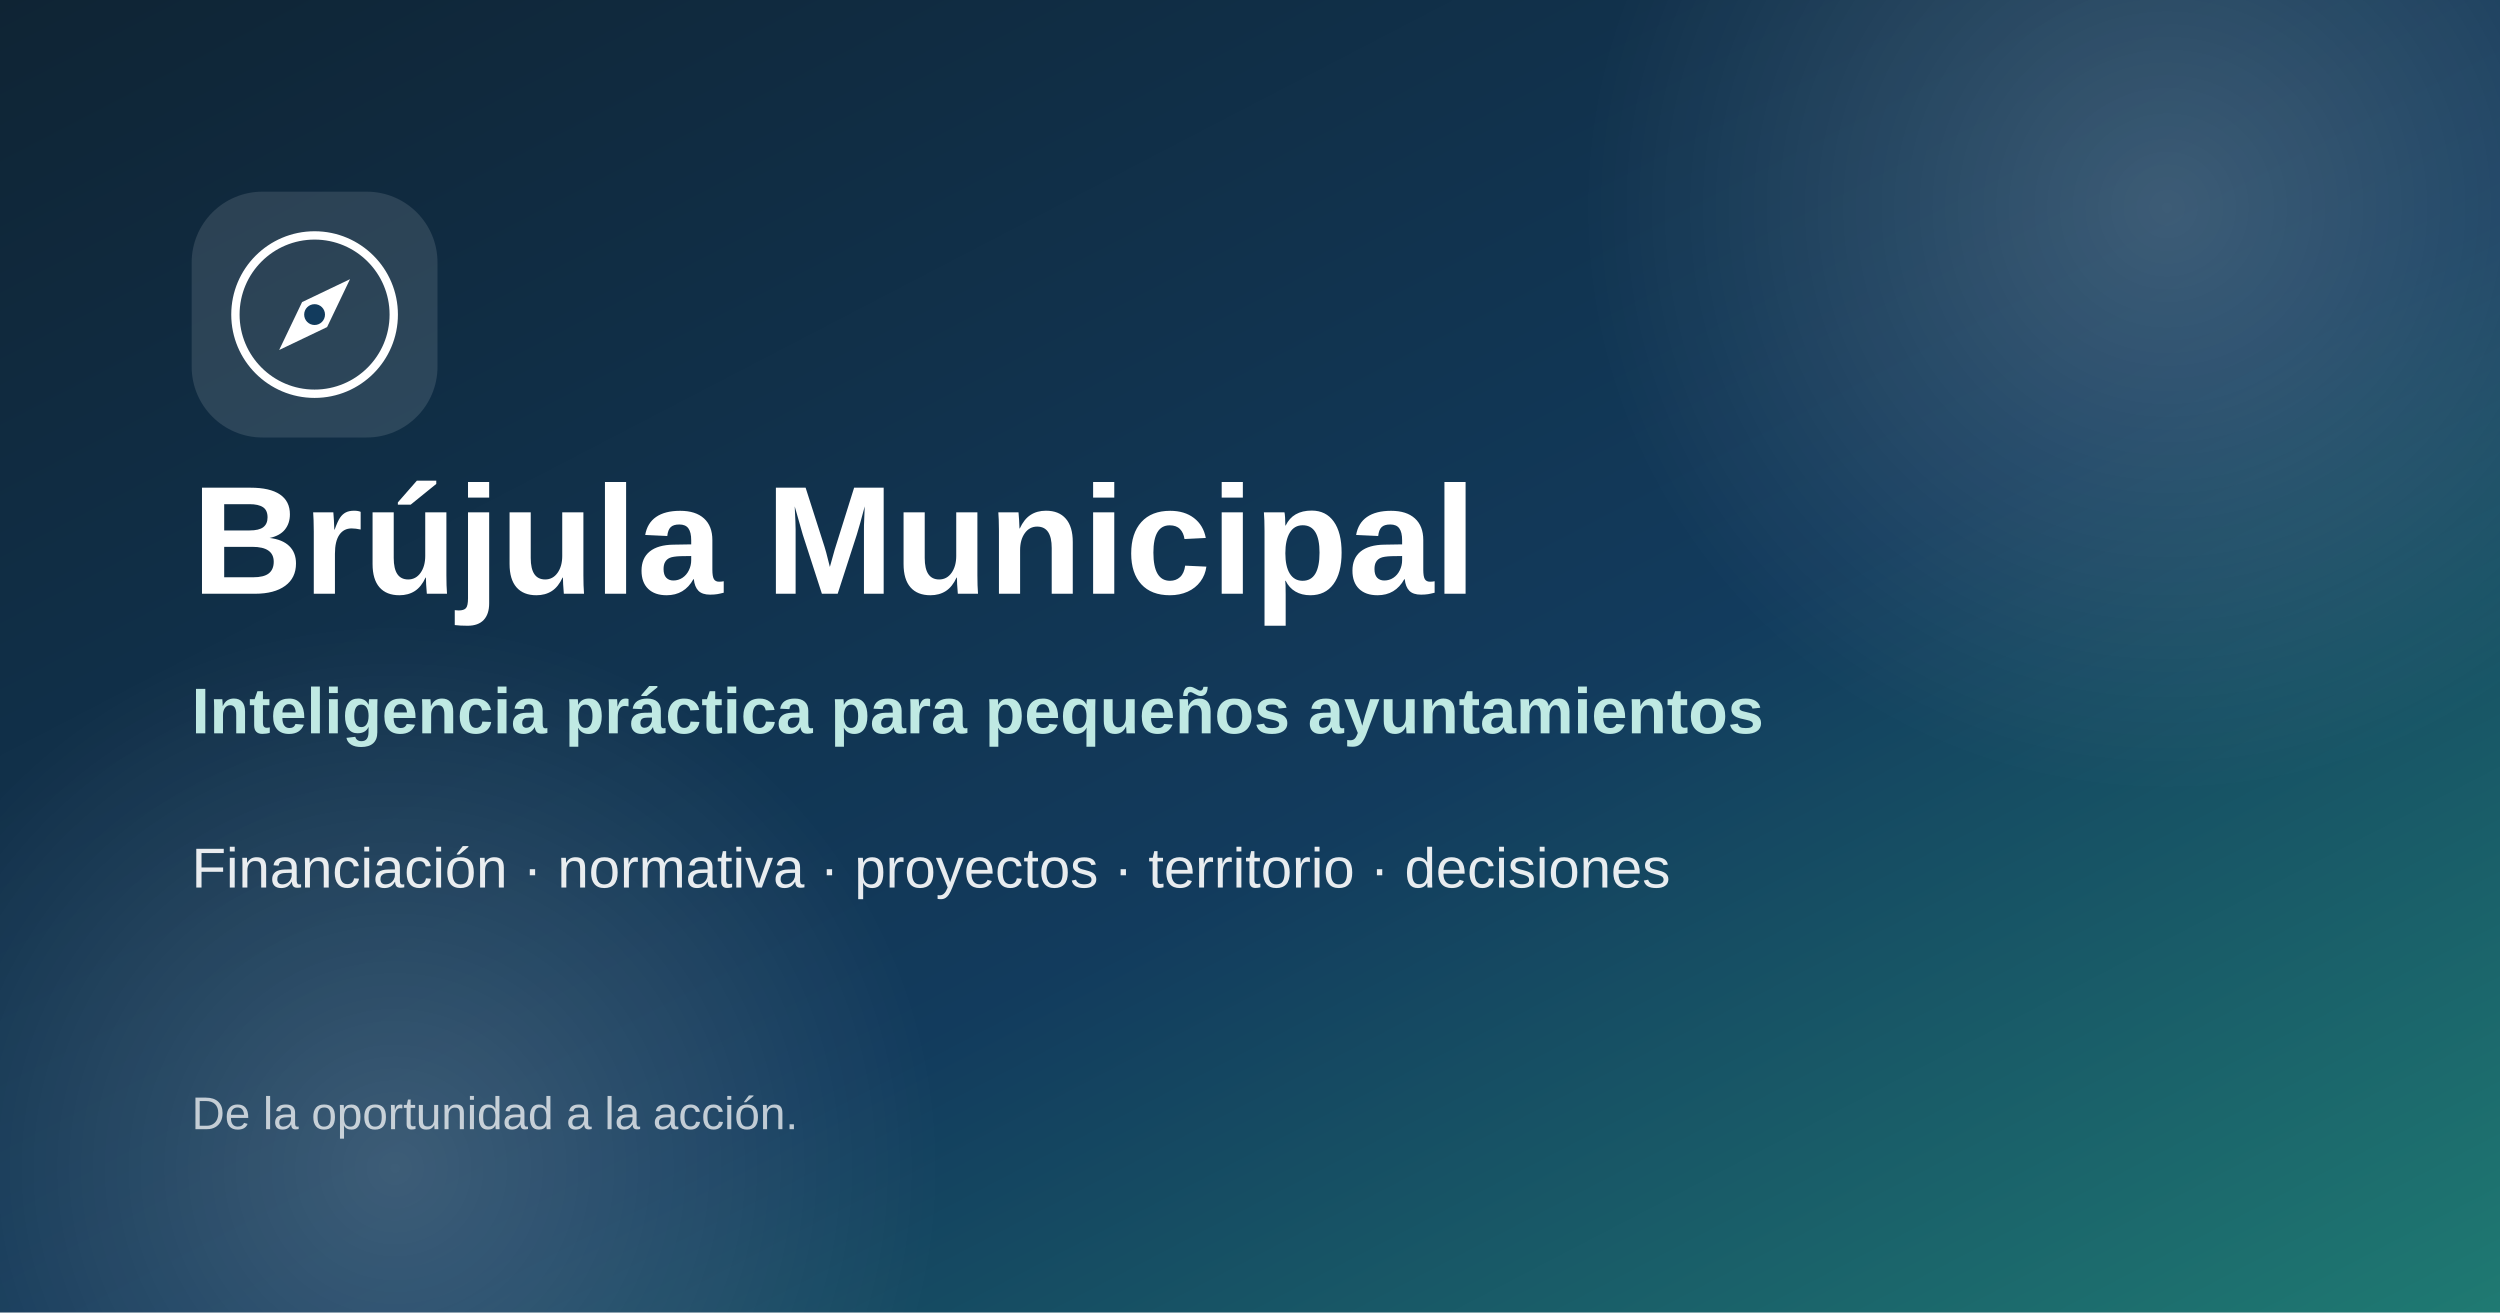
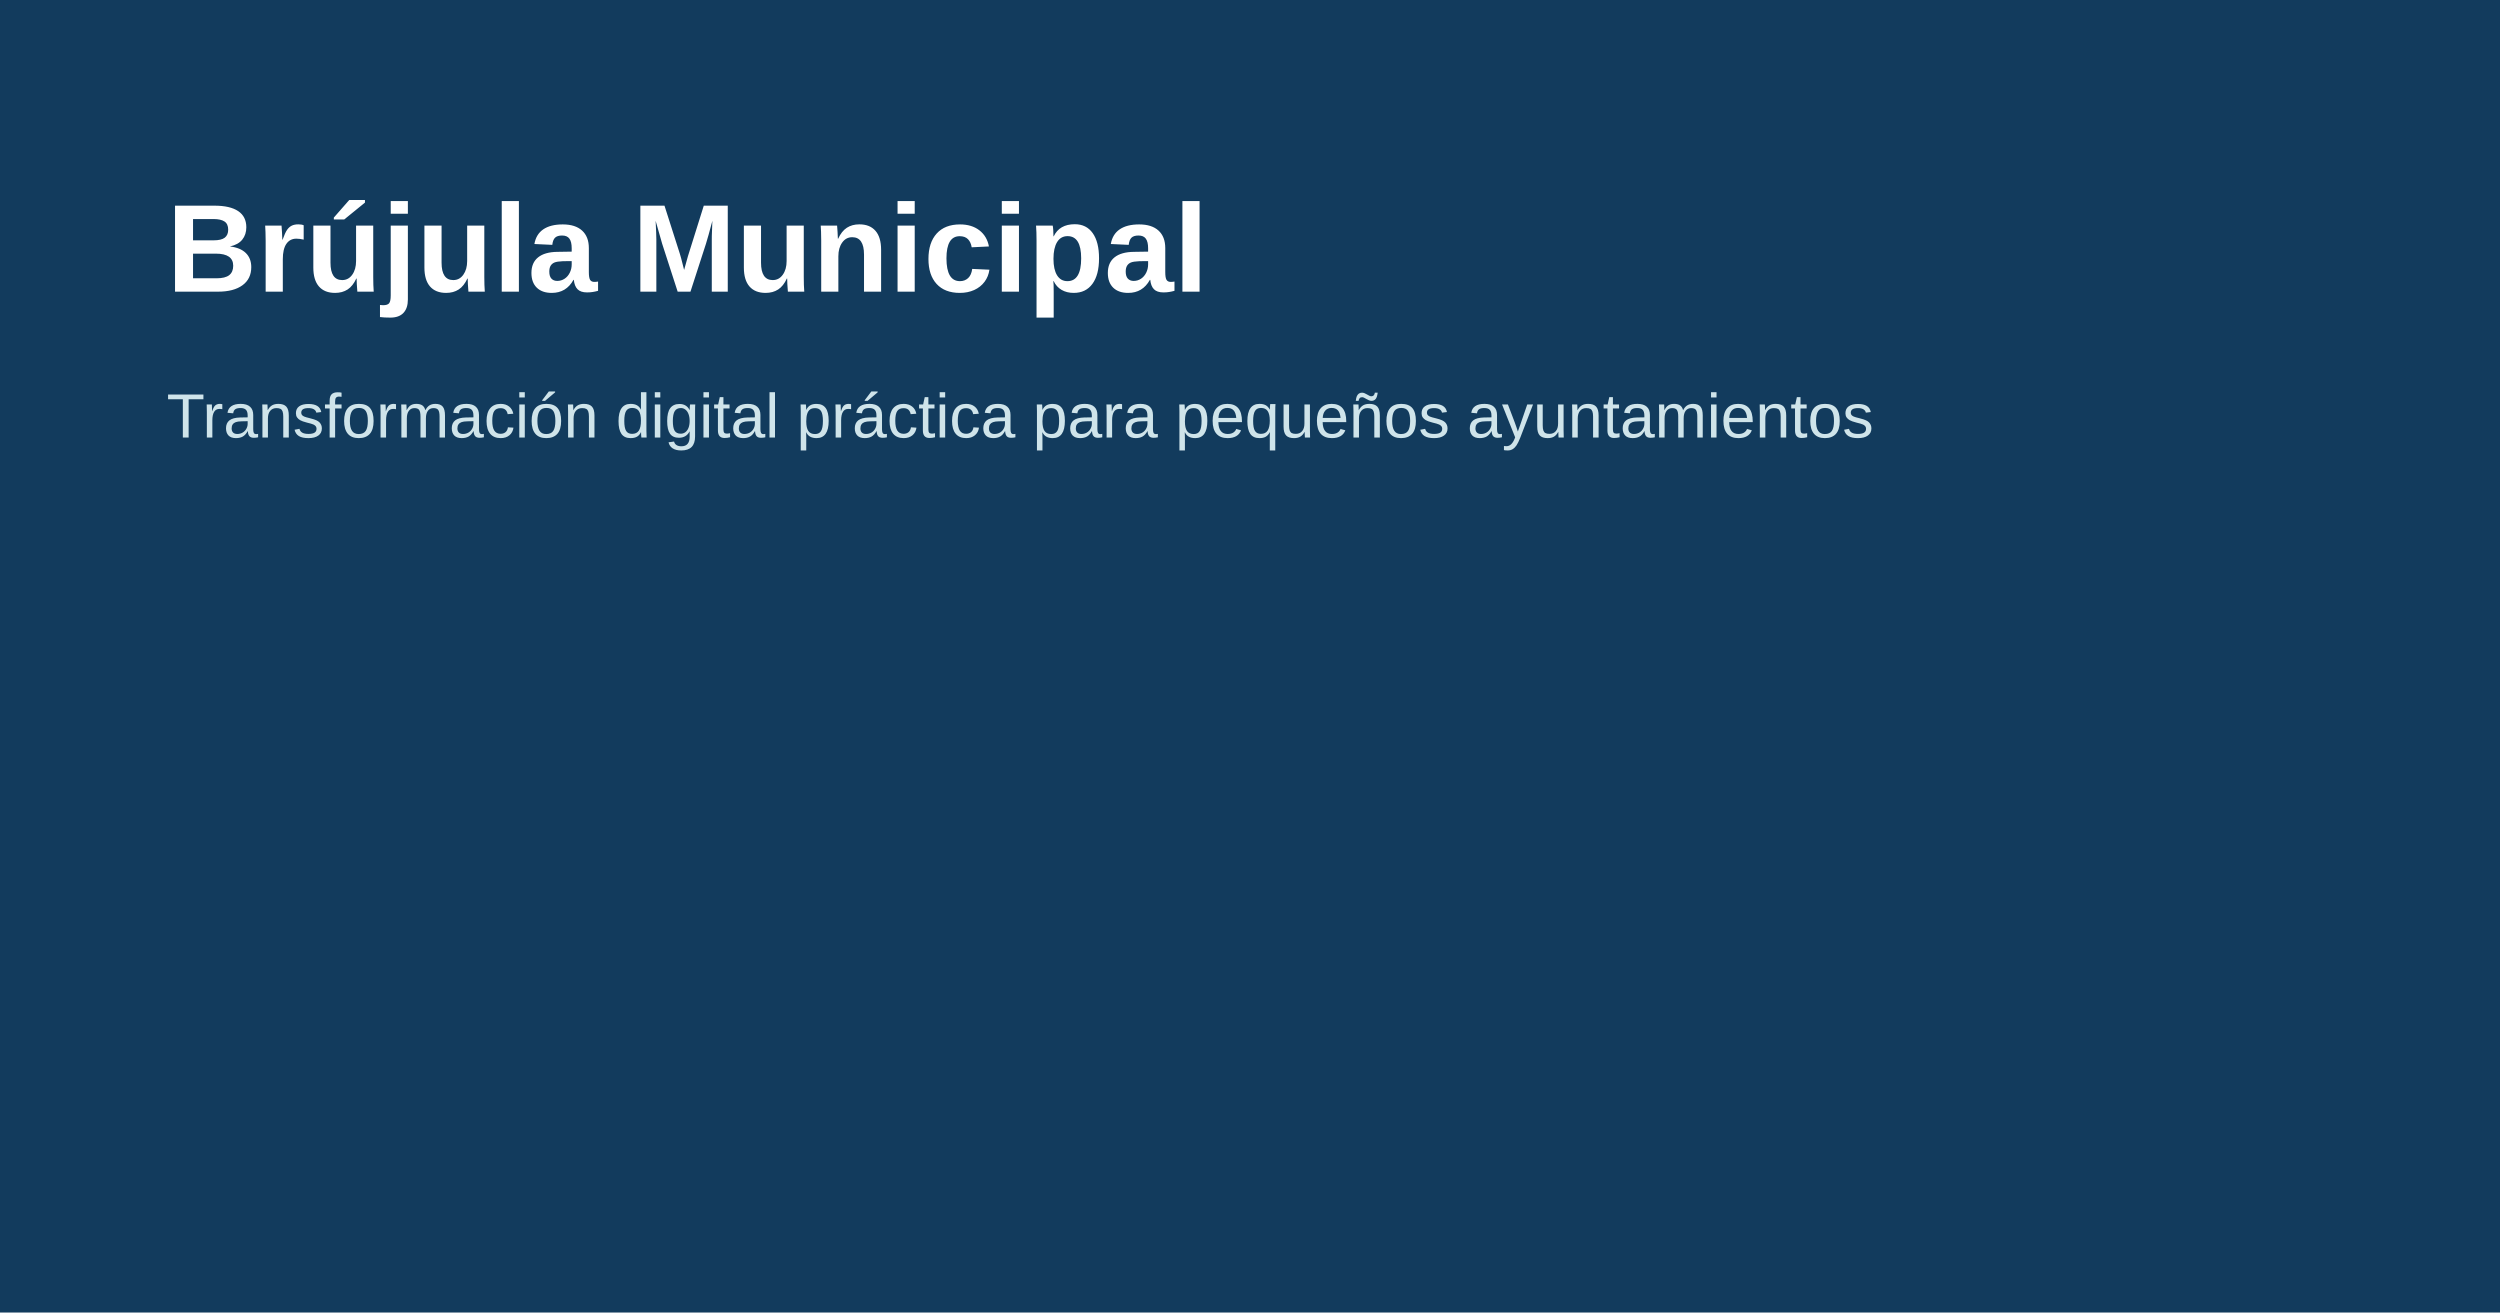
- <svg xmlns="http://www.w3.org/2000/svg" width="1200" height="630" viewBox="0 0 1200 630">
-   <defs>
-     <linearGradient id="bg" x1="0" y1="0" x2="1" y2="1">
-       <stop stop-color="#0f2434" />
-       <stop offset=".58" stop-color="#123b5d" />
-       <stop offset="1" stop-color="#1f7a72" />
-     </linearGradient>
-     <radialGradient id="glow">
-       <stop stop-color="#ffffff" stop-opacity=".18" />
-       <stop offset="1" stop-color="#ffffff" stop-opacity="0" />
-     </radialGradient>
-   </defs>
-   <rect width="1200" height="630" fill="url(#bg)" />
-   <circle cx="1040" cy="100" r="280" fill="url(#glow)" />
-   <circle cx="190" cy="560" r="260" fill="url(#glow)" />
-   <g transform="translate(92 92)">
-     <rect width="118" height="118" rx="34" fill="#fff" fill-opacity=".12" />
-     <circle cx="59" cy="59" r="38" fill="none" stroke="#fff" stroke-width="4" />
-     <path d="M76 42 65 65 42 76 53 53 76 42Z" fill="#fff" />
-     <circle cx="59" cy="59" r="5" fill="#123b5d" />
-   </g>
-   <text x="92" y="285" font-family="Arial, Helvetica, sans-serif" font-size="74" font-weight="800" fill="#fff">Brújula Municipal</text>
-   <text x="92" y="352" font-family="Arial, Helvetica, sans-serif" font-size="31" font-weight="600" fill="#bfe9e3">Inteligencia práctica para pequeños ayuntamientos</text>
-   <text x="92" y="426" font-family="Arial, Helvetica, sans-serif" font-size="27" fill="#fff" fill-opacity=".9">Financiación · normativa · proyectos · territorio · decisiones</text>
-   <text x="92" y="542" font-family="Arial, Helvetica, sans-serif" font-size="22" fill="#fff" fill-opacity=".72">De la oportunidad a la acción.</text>
+ <svg xmlns="http://www.w3.org/2000/svg" viewBox="0 0 1200 630" fill="none">
+   <rect width="1200" height="630" fill="#123b5d" />
+   <text x="80" y="140" fill="white" font-size="60" font-family="Arial" font-weight="700">Brújula Municipal</text>
+   <text x="80" y="210" fill="#cfe4ea" font-size="30" font-family="Arial">Transformación digital práctica para pequeños ayuntamientos</text>
</svg>
